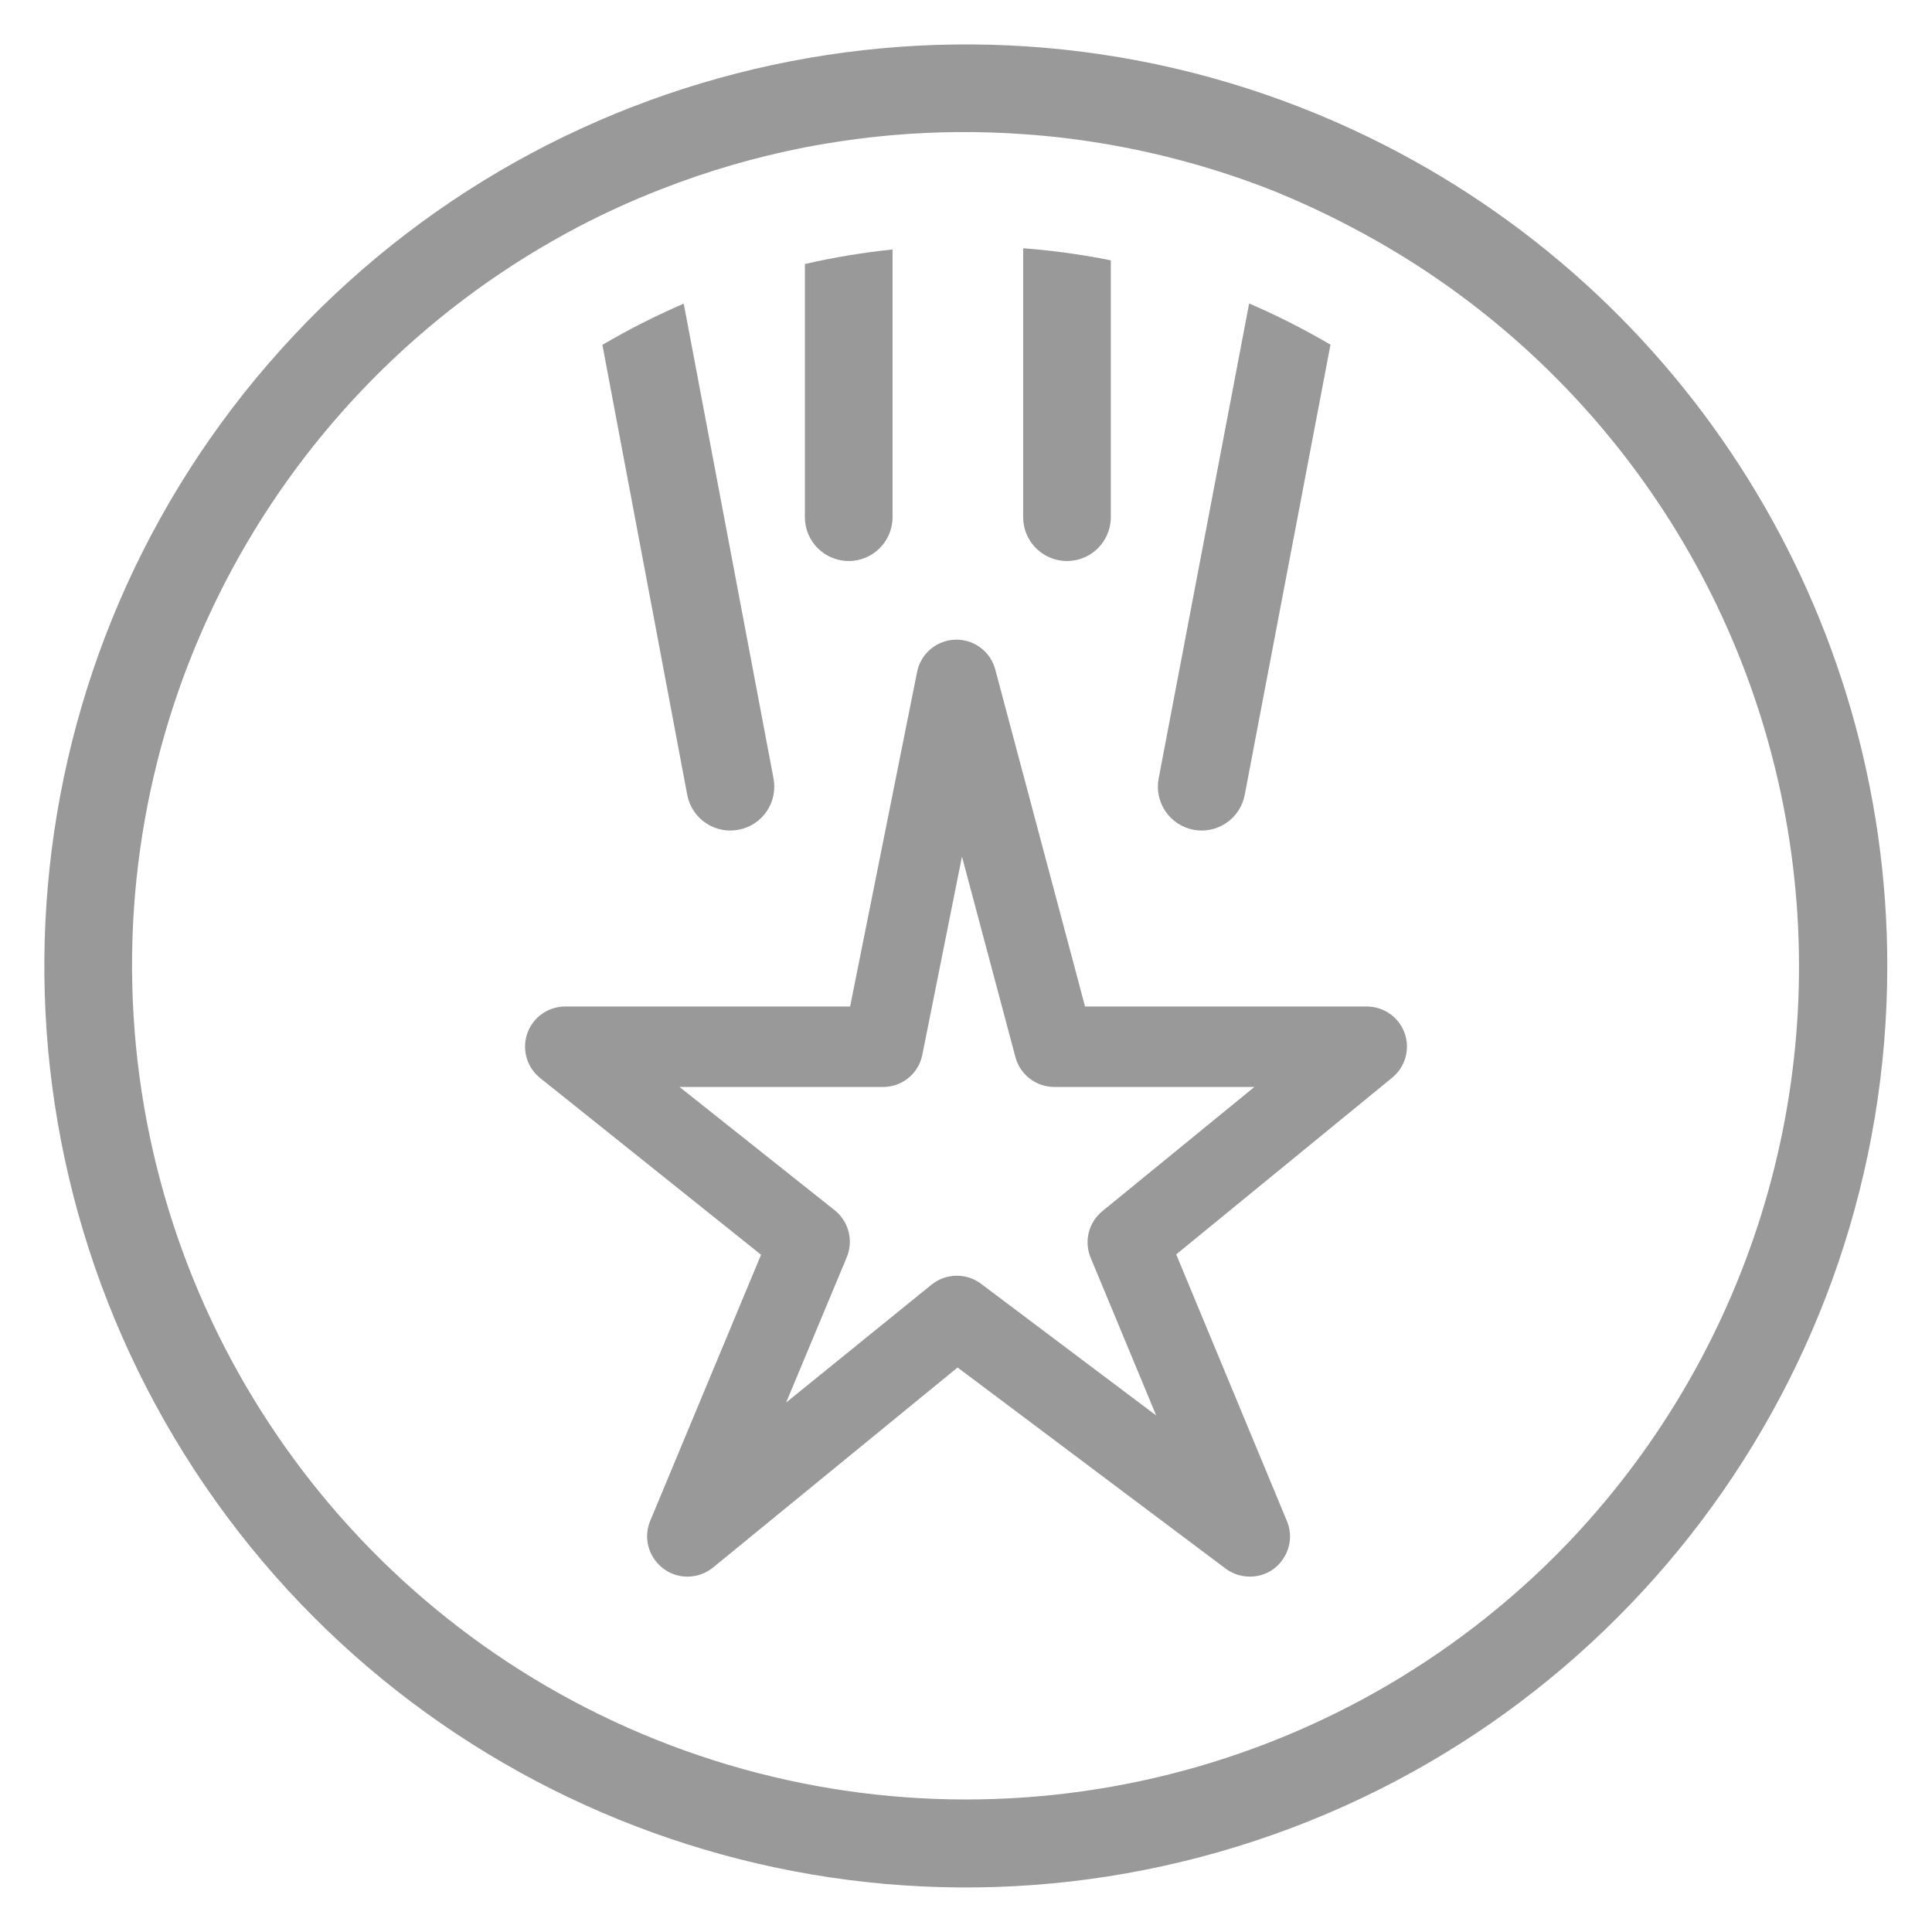
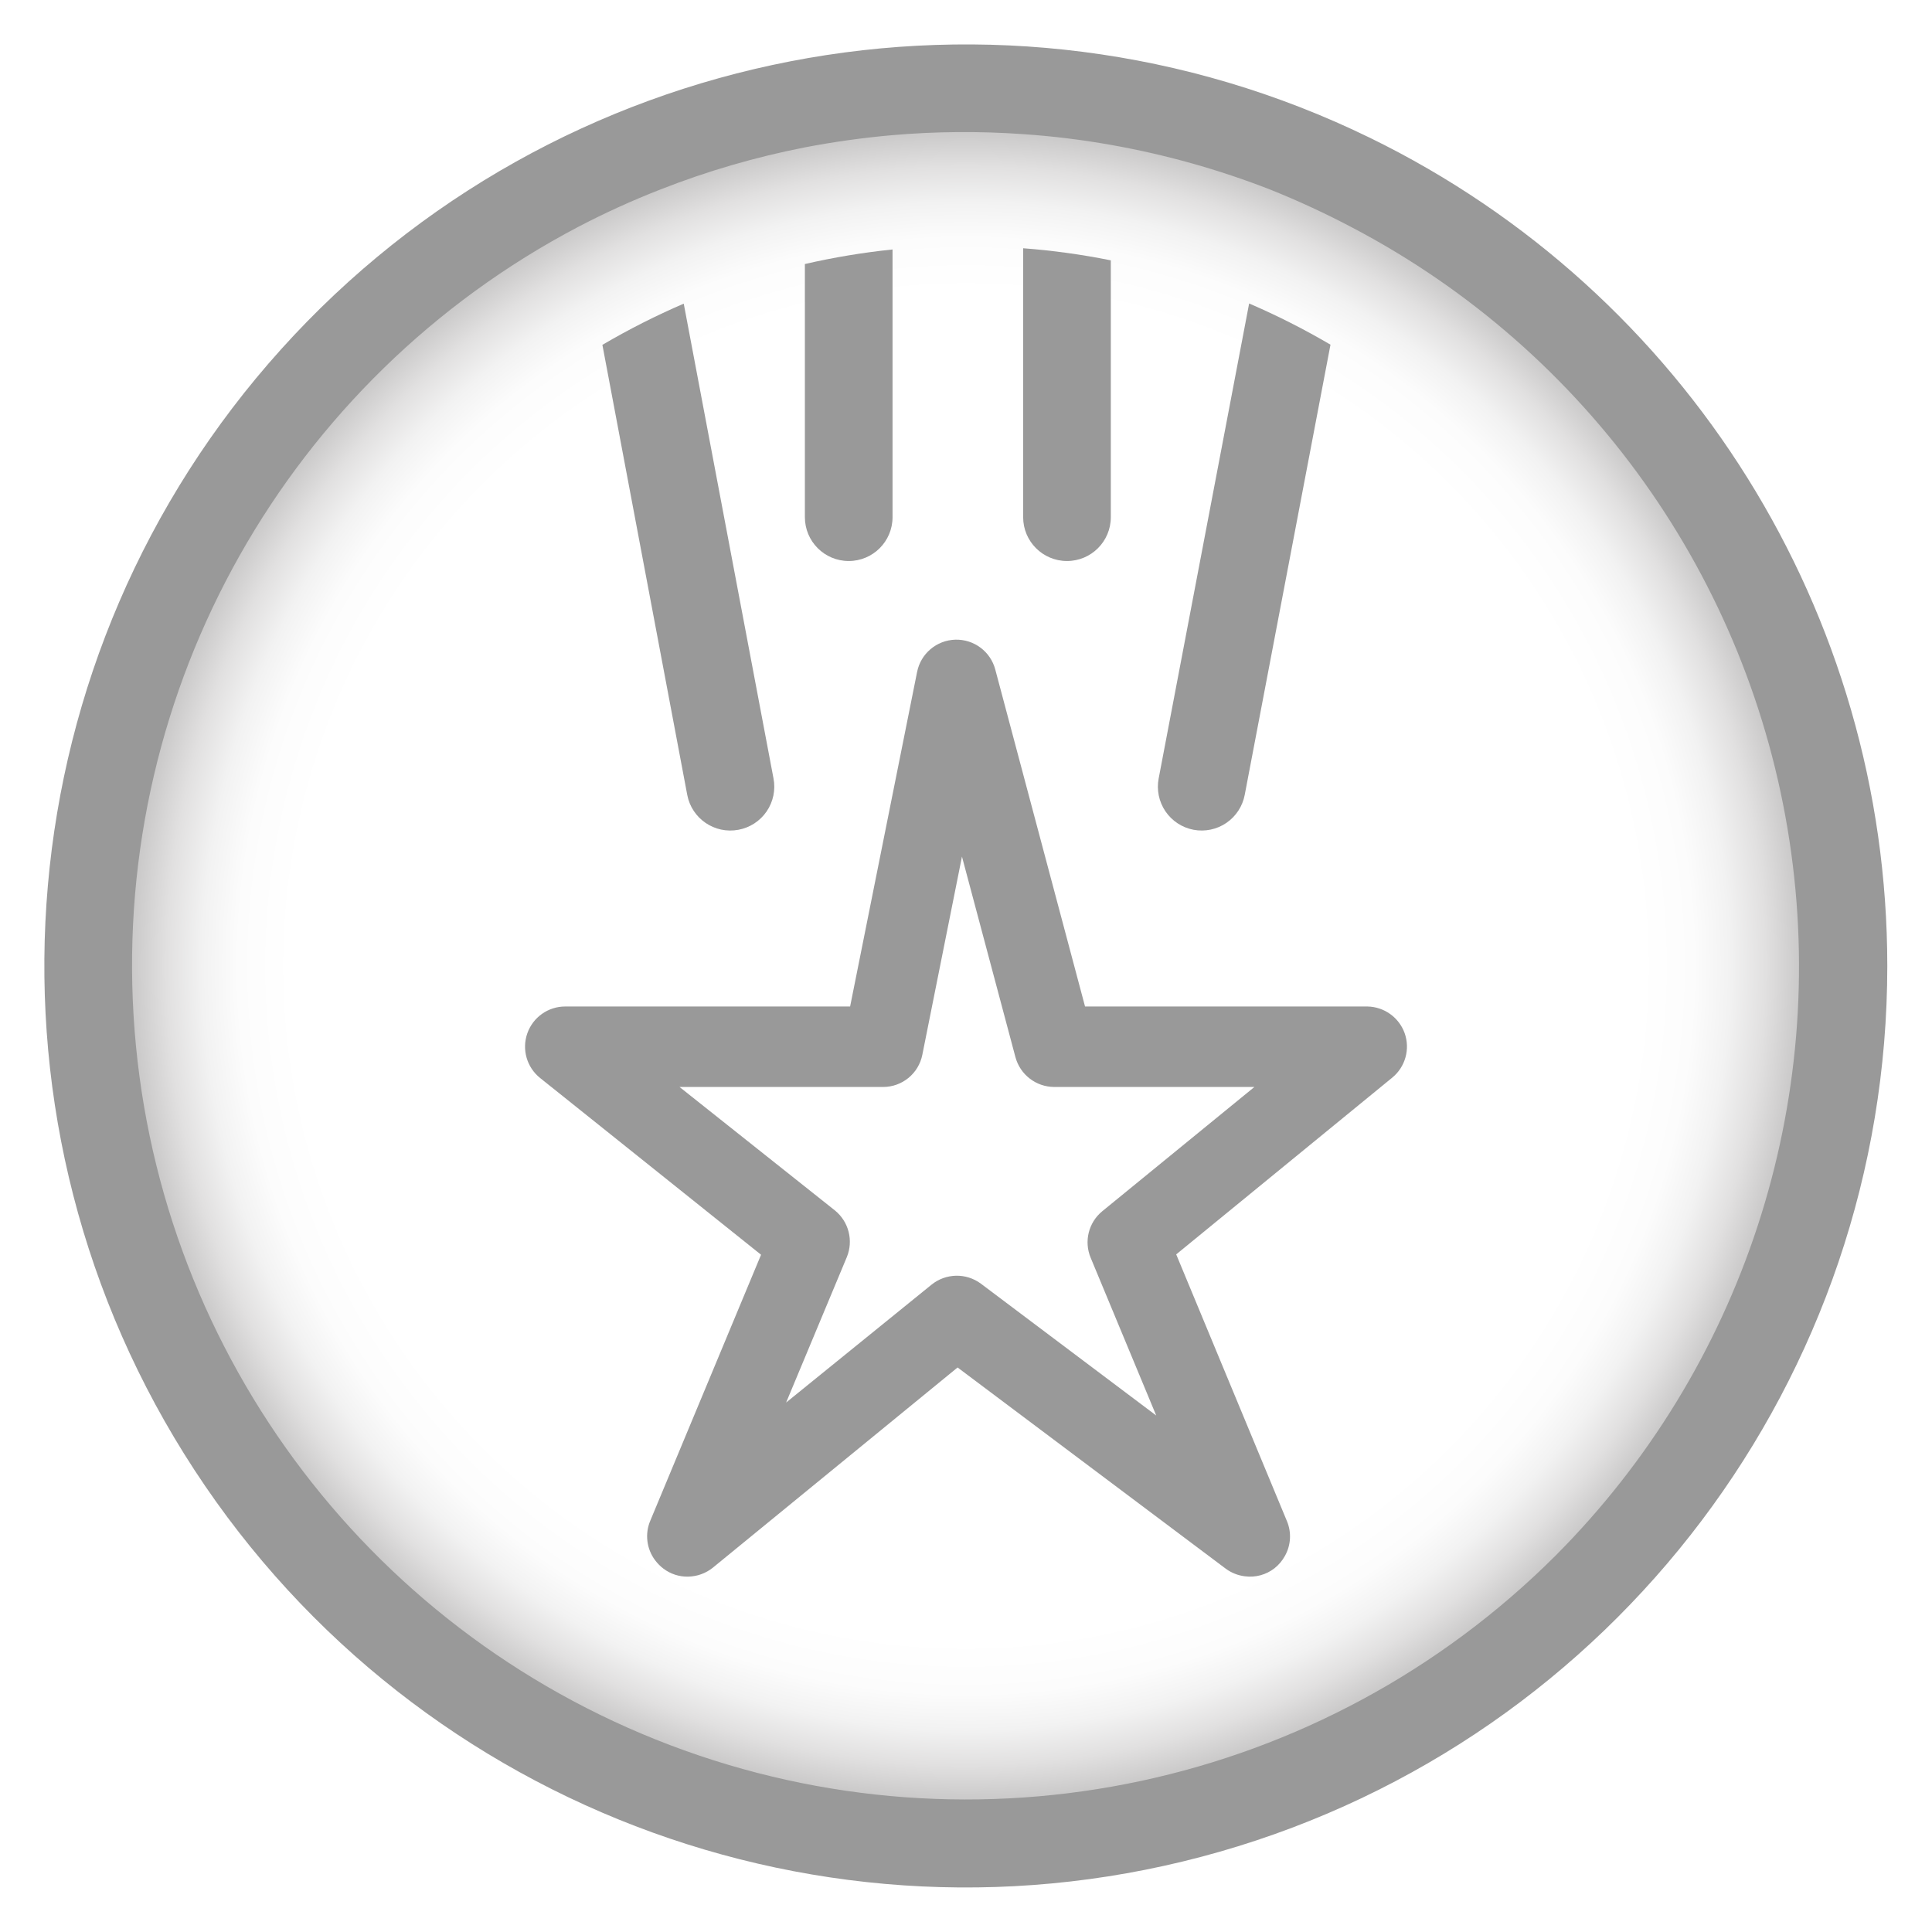
- <svg xmlns="http://www.w3.org/2000/svg" id="Layer_4" data-name="Layer 4" width="110.2" height="110.2" viewBox="0 0 110.2 110.2">
+ <svg xmlns="http://www.w3.org/2000/svg" width="110.2" height="110.2" viewBox="0 0 110.2 110.2">
  <defs>
    <style>
      .cls-1 {
+         fill: url(#radial-gradient);
+       }
+ 
+       .cls-2 {
        fill: #595959;
        fill-opacity: 0;
      }

-       .cls-2 {
+       .cls-3 {
        fill: #999;
      }
    </style>
+     <radialGradient id="radial-gradient" cx="55.1" cy="55.1" r="51.25" gradientUnits="userSpaceOnUse">
+       <stop offset="0.53" stop-color="#fff" />
+       <stop offset="0.73" stop-color="#fff" />
+       <stop offset="0.75" stop-color="#fff" />
+       <stop offset="0.81" stop-color="#fcfcfc" />
+       <stop offset="0.85" stop-color="#f2f2f2" />
+       <stop offset="0.89" stop-color="#e1e0e0" />
+       <stop offset="0.93" stop-color="#c9c8c8" />
+       <stop offset="0.94" stop-color="#c5c4c4" />
+     </radialGradient>
  </defs>
-   <path class="cls-1" d="M0,0V110.2H110.2V0ZM107.65,55.11A52.55,52.55,0,1,1,78.14,7.86a52.56,52.56,0,0,1,29.51,47.25Z" transform="translate(0 0)" />
-   <path class="cls-2" d="M78.14,7.86a52.56,52.56,0,1,0,29.51,47.25h0A52.56,52.56,0,0,0,78.14,7.86ZM88.73,88.73A47.58,47.58,0,1,1,33,12.93a46.9,46.9,0,0,1,4.69-2.13,47.44,47.44,0,0,1,8.2-2.39,49.28,49.28,0,0,1,5-.7,47.52,47.52,0,0,1,7.45-.06,46.42,46.42,0,0,1,5,.61,48.06,48.06,0,0,1,9.13,2.56A49.11,49.11,0,0,1,77.17,13,47.6,47.6,0,0,1,88.73,88.73Z" transform="translate(0 0)" />
-   <path class="cls-2" d="M80.12,58.93A2.3,2.3,0,0,0,78,57.41H61.89L56.77,38.19a2.29,2.29,0,0,0-4.46.14L48.49,57.41H32.24a2.29,2.29,0,0,0-1.43,4.08l12.6,10.08L37.1,86.72A2.28,2.28,0,0,0,37.37,89a2.43,2.43,0,0,0,.48.48,2.25,2.25,0,0,0,1.4.45,2.32,2.32,0,0,0,1.41-.51L54.62,78l15.3,11.48a2.3,2.3,0,0,0,1.08.43,2.26,2.26,0,0,0,1.7-.46,2.32,2.32,0,0,0,.59-.7,2.26,2.26,0,0,0,.11-2L67.09,71.55,79.41,61.47A2.29,2.29,0,0,0,80.12,58.93ZM62.87,69.09a2.29,2.29,0,0,0-.66,2.65l3.74,9-10-7.52a2.3,2.3,0,0,0-2.82.06L44.84,80l3.46-8.29a2.3,2.3,0,0,0-.68-2.67L38.76,62H50.37a2.28,2.28,0,0,0,2.24-1.84l2.26-11.3,3.05,11.44A2.3,2.3,0,0,0,60.13,62H71.55Z" transform="translate(0 0)" />
-   <path class="cls-2" d="M60.86,32a2.5,2.5,0,0,0,2.5-2.5V14.85a40.93,40.93,0,0,0-5-.69V29.5A2.5,2.5,0,0,0,60.86,32Z" transform="translate(0 0)" />
-   <path class="cls-2" d="M68.08,47.33a2.5,2.5,0,0,0,2.92-2l4.89-25.67a42,42,0,0,0-4.64-2.35L66.09,44.4A2.5,2.5,0,0,0,68.08,47.33Z" transform="translate(0 0)" />
-   <path class="cls-2" d="M48.41,32a2.5,2.5,0,0,0,2.5-2.5V14.23a41.06,41.06,0,0,0-5,.83V29.5A2.5,2.5,0,0,0,48.41,32Z" transform="translate(0 0)" />
-   <path class="cls-2" d="M42.12,47.33a2.5,2.5,0,0,0,2-2.93h0L39,17.32a42,42,0,0,0-4.64,2.35L39.2,45.34A2.5,2.5,0,0,0,42.12,47.33Z" transform="translate(0 0)" />
+   <g id="Layer_5" data-name="Layer 5">
+     <circle class="cls-1" cx="55.1" cy="55.1" r="51.25" />
+   </g>
+   <g id="Layer_4" data-name="Layer 4">
+     <path class="cls-2" d="M0,0V110.2H110.2V0ZM107.65,55.11A52.55,52.55,0,1,1,78.14,7.86a52.56,52.56,0,0,1,29.51,47.25Z" transform="translate(0 0)" />
+     <path class="cls-3" d="M78.14,7.86a52.56,52.56,0,1,0,29.51,47.25h0A52.56,52.56,0,0,0,78.14,7.86ZM88.73,88.73A47.58,47.58,0,1,1,33,12.93a46.9,46.9,0,0,1,4.69-2.13,47.44,47.44,0,0,1,8.2-2.39,49.28,49.28,0,0,1,5-.7,47.52,47.52,0,0,1,7.45-.06,46.42,46.42,0,0,1,5,.61,48.06,48.06,0,0,1,9.13,2.56A49.11,49.11,0,0,1,77.17,13,47.6,47.6,0,0,1,88.73,88.73Z" transform="translate(0 0)" />
+     <path class="cls-3" d="M80.12,58.93A2.3,2.3,0,0,0,78,57.41H61.89L56.77,38.19a2.29,2.29,0,0,0-4.46.14L48.49,57.41H32.24a2.29,2.29,0,0,0-1.43,4.08l12.6,10.08L37.1,86.72A2.28,2.28,0,0,0,37.37,89a2.43,2.43,0,0,0,.48.48,2.25,2.25,0,0,0,1.4.45,2.32,2.32,0,0,0,1.41-.51L54.62,78l15.3,11.48a2.3,2.3,0,0,0,1.08.43,2.26,2.26,0,0,0,1.7-.46,2.32,2.32,0,0,0,.59-.7,2.26,2.26,0,0,0,.11-2L67.09,71.55,79.41,61.47A2.29,2.29,0,0,0,80.12,58.93ZM62.87,69.09a2.29,2.29,0,0,0-.66,2.65l3.74,9-10-7.52a2.3,2.3,0,0,0-2.82.06L44.84,80l3.46-8.29a2.3,2.3,0,0,0-.68-2.67L38.76,62H50.37a2.28,2.28,0,0,0,2.24-1.84l2.26-11.3,3.05,11.44A2.3,2.3,0,0,0,60.13,62H71.55Z" transform="translate(0 0)" />
+     <path class="cls-3" d="M60.86,32a2.5,2.5,0,0,0,2.5-2.5V14.85a40.93,40.93,0,0,0-5-.69V29.5A2.5,2.5,0,0,0,60.86,32Z" transform="translate(0 0)" />
+     <path class="cls-3" d="M68.08,47.33a2.5,2.5,0,0,0,2.92-2l4.89-25.67a42,42,0,0,0-4.64-2.35L66.09,44.4A2.5,2.5,0,0,0,68.08,47.33Z" transform="translate(0 0)" />
+     <path class="cls-3" d="M48.41,32a2.5,2.5,0,0,0,2.5-2.5V14.23a41.06,41.06,0,0,0-5,.83V29.5A2.5,2.5,0,0,0,48.41,32Z" transform="translate(0 0)" />
+     <path class="cls-3" d="M42.12,47.33a2.5,2.5,0,0,0,2-2.93h0L39,17.32a42,42,0,0,0-4.64,2.35L39.2,45.34A2.5,2.5,0,0,0,42.12,47.33Z" transform="translate(0 0)" />
+   </g>
</svg>
